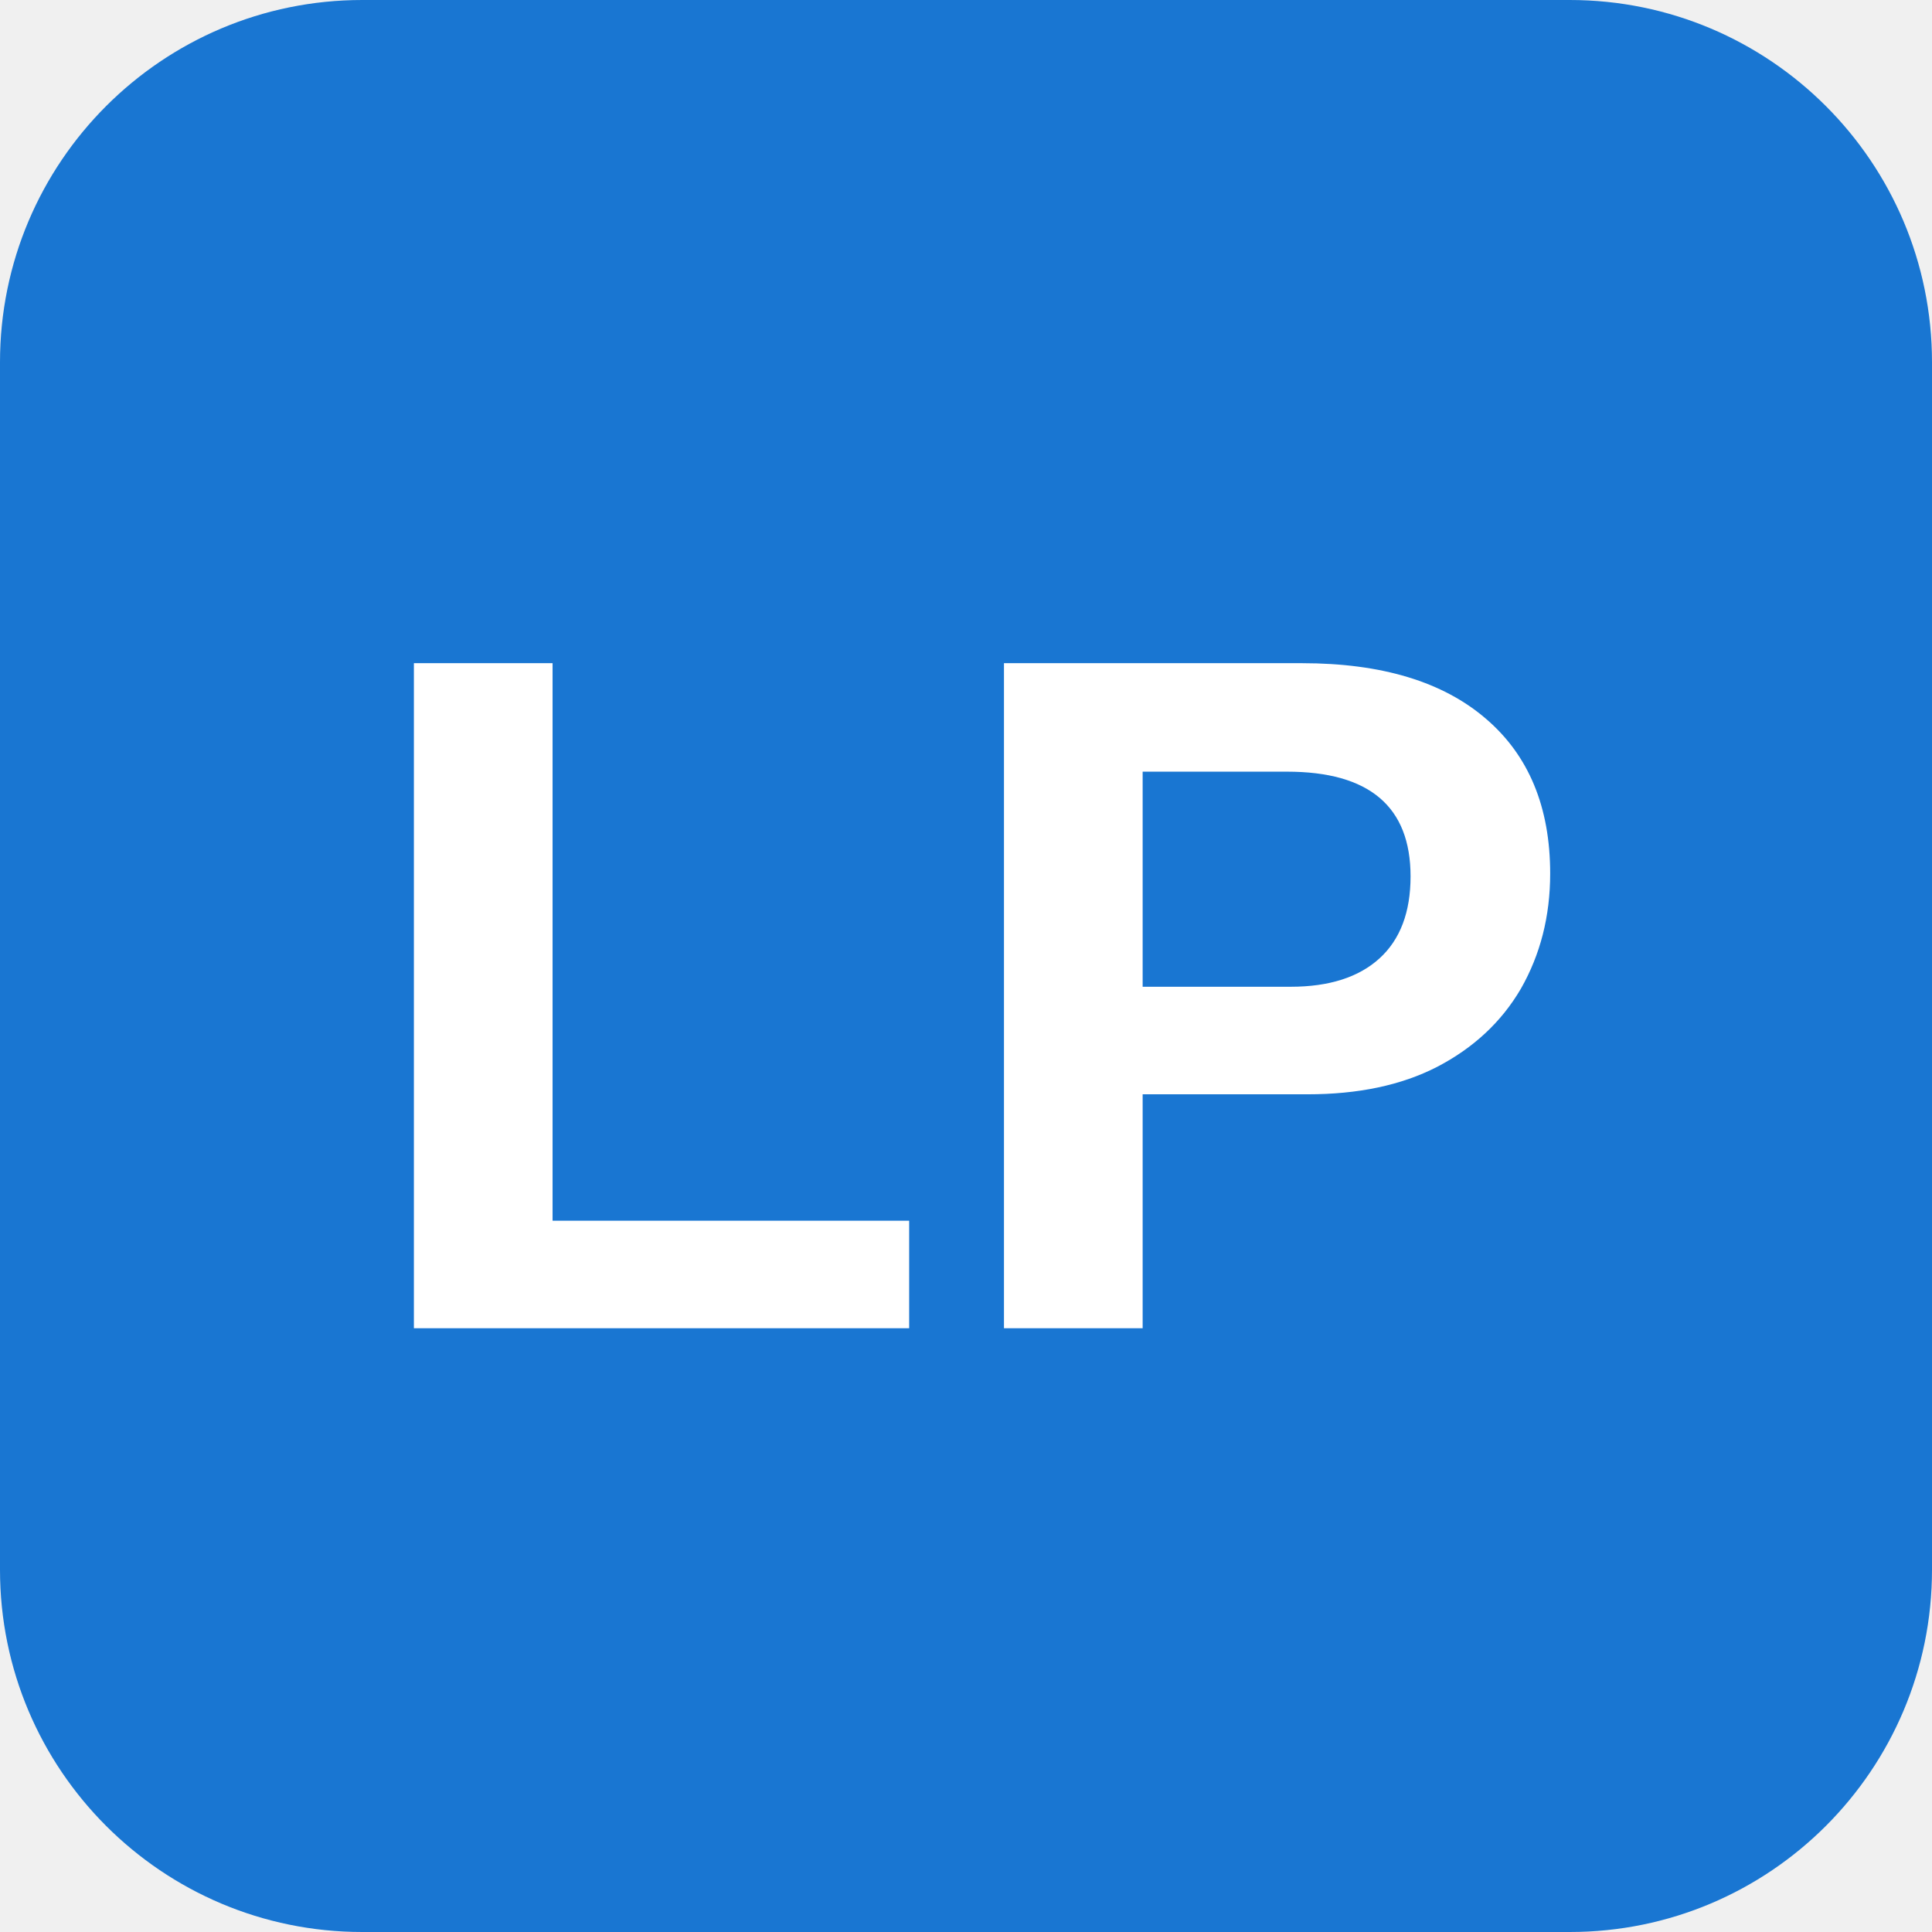
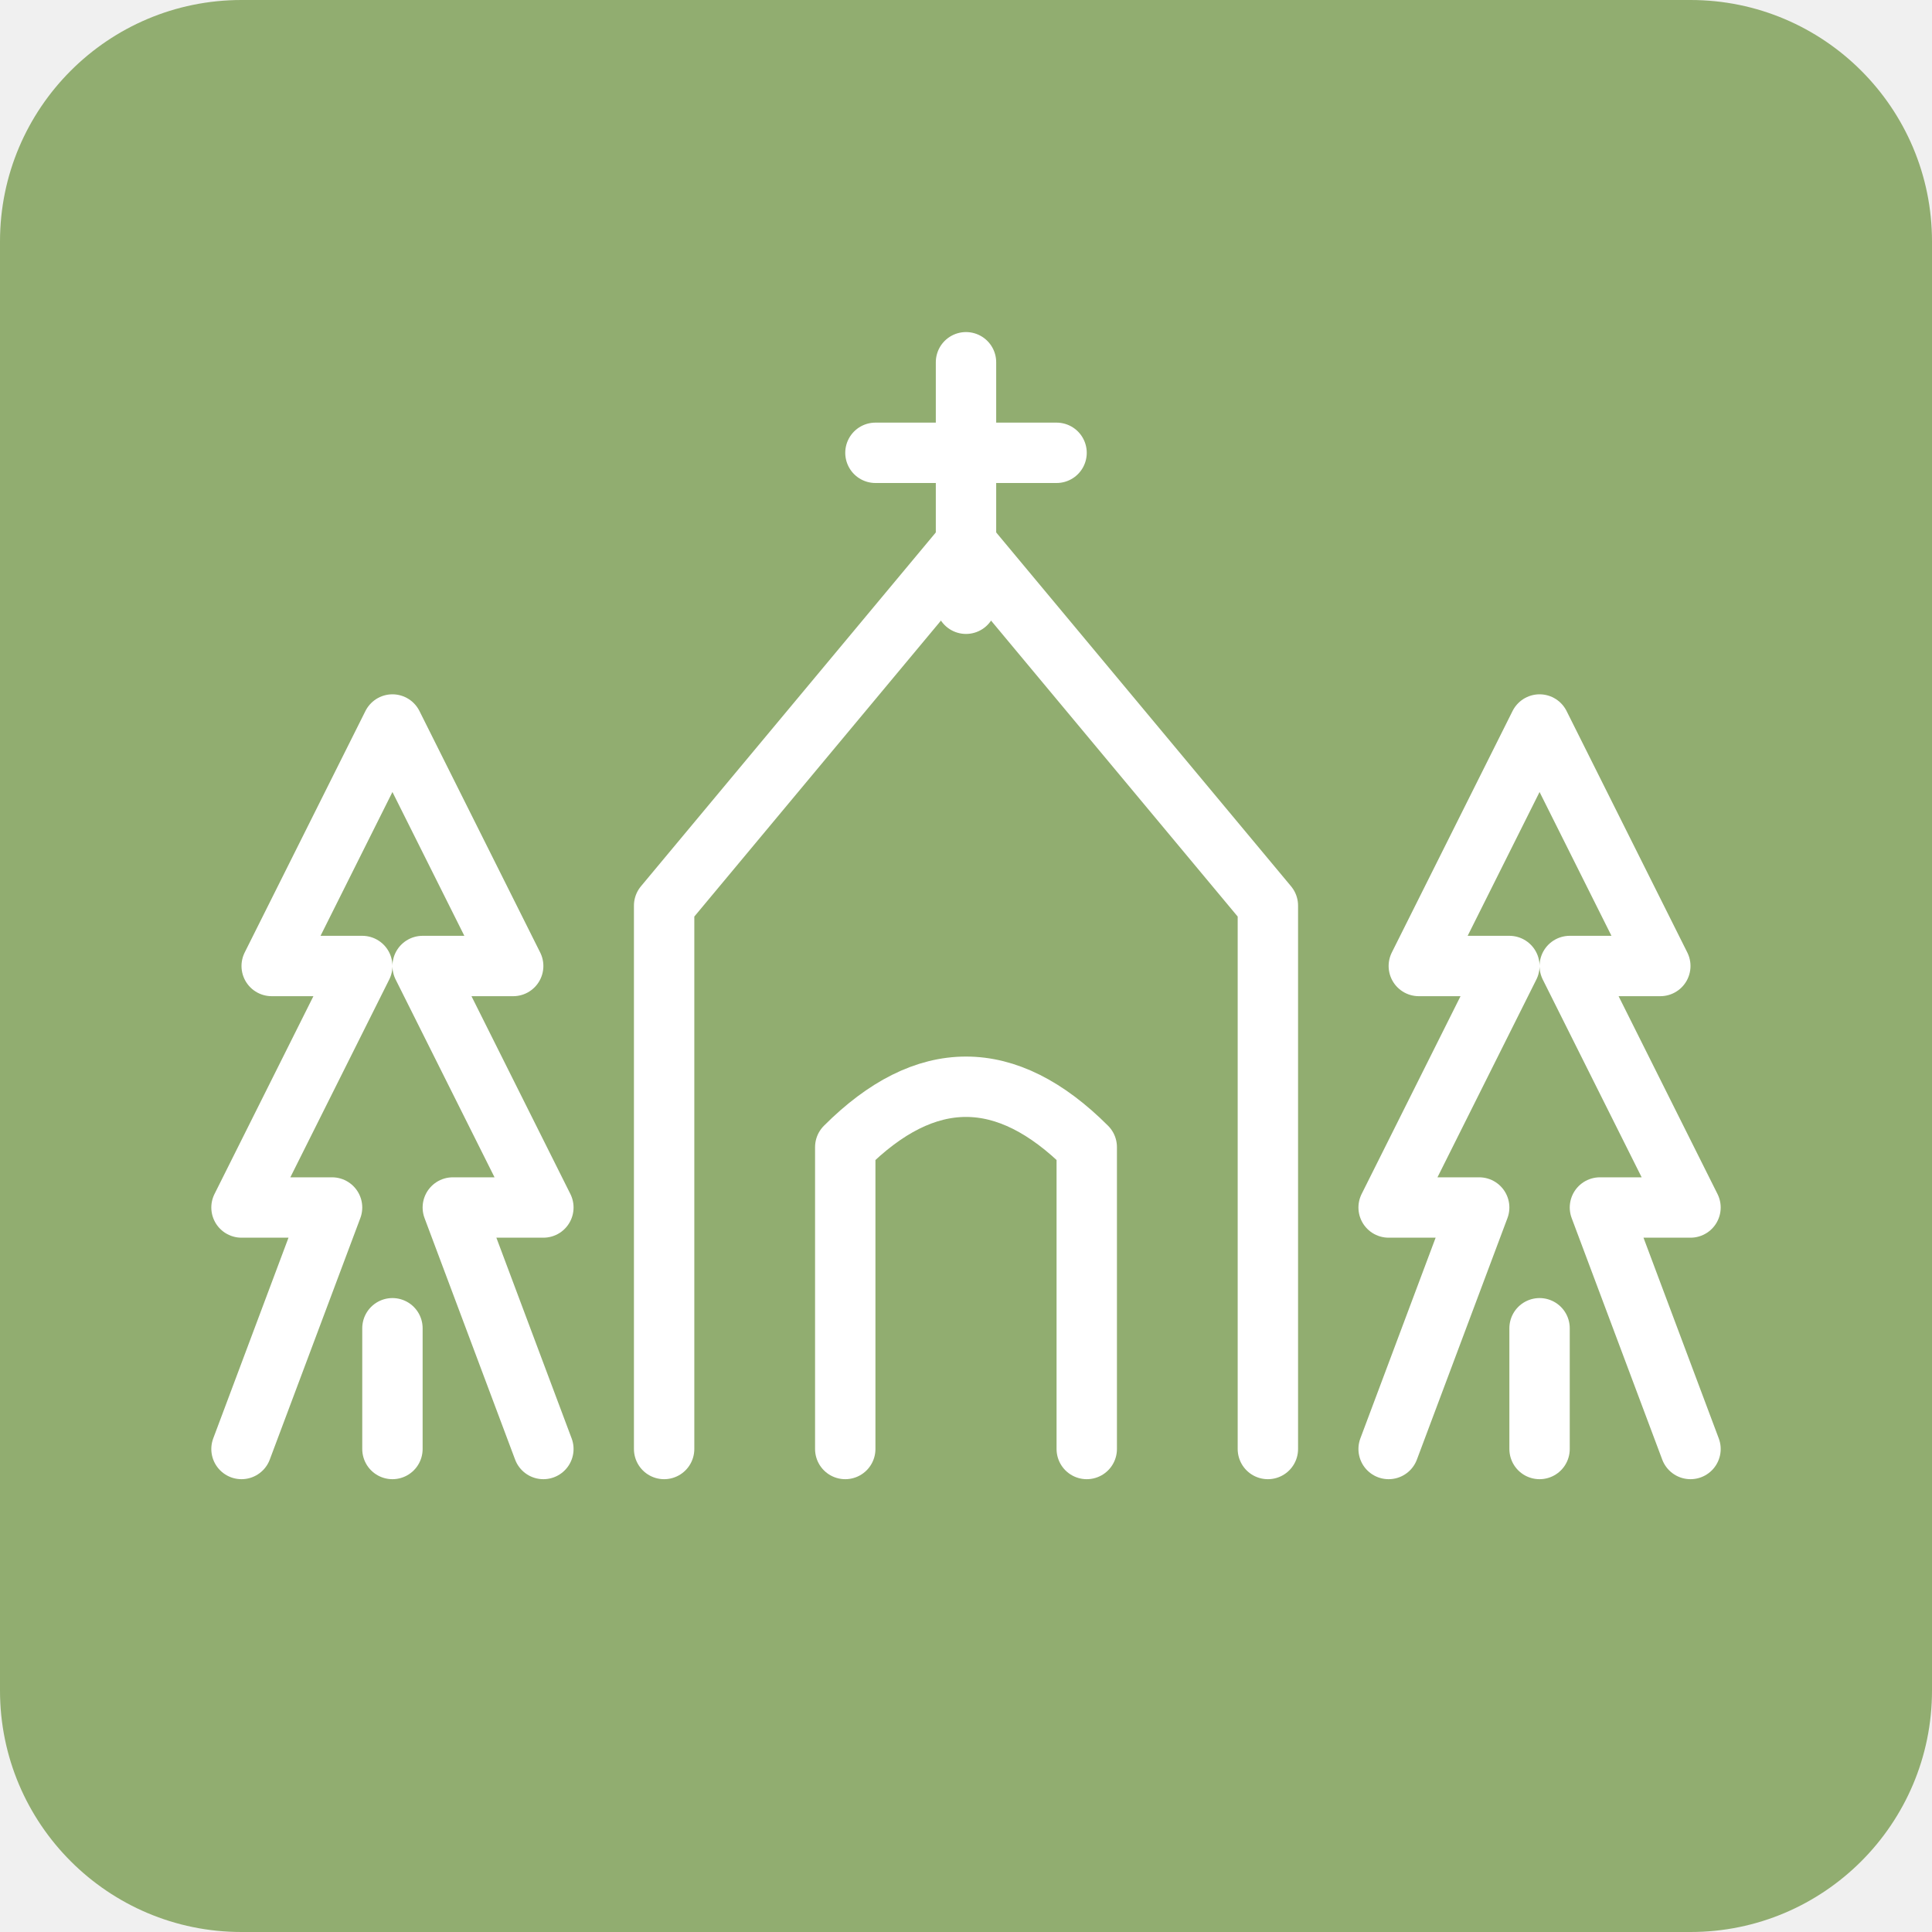
<svg xmlns="http://www.w3.org/2000/svg" viewBox="0 0 32 32" width="32" height="32">
-   <rect width="32" height="32" rx="6" fill="#1976d2" />
-   <text x="16" y="22" font-family="Arial, sans-serif" font-size="16" font-weight="bold" text-anchor="middle" fill="white">LP</text>
+   <rect width="32" height="32" rx="4" fill="#91AD70" />
+   <g fill="none" stroke="white" stroke-width="1" stroke-linecap="round" stroke-linejoin="round">
+     <path d="M4 24 L5.5 20 L4 20 L6 16 L4.5 16 L6.5 12 L8.5 16 L7 16 L9 20 L7.5 20 L9 24" />
+     <line x1="6.5" y1="24" x2="6.5" y2="22" />
+     <path d="M11 24 L11 15 L16 9 L21 15 L21 24" />
+     <line x1="16" y1="6" x2="16" y2="10" />
+     <line x1="14.5" y1="7.5" x2="17.5" y2="7.5" />
+     <path d="M14 24 L14 19 Q16 17 18 19 L18 24" />
+     <path d="M23 24 L24.5 20 L23 20 L25 16 L23.5 16 L25.5 12 L27.5 16 L26 16 L28 20 L26.5 20 L28 24" />
+     <line x1="25.5" y1="24" x2="25.5" y2="22" />
+   </g>
</svg>
